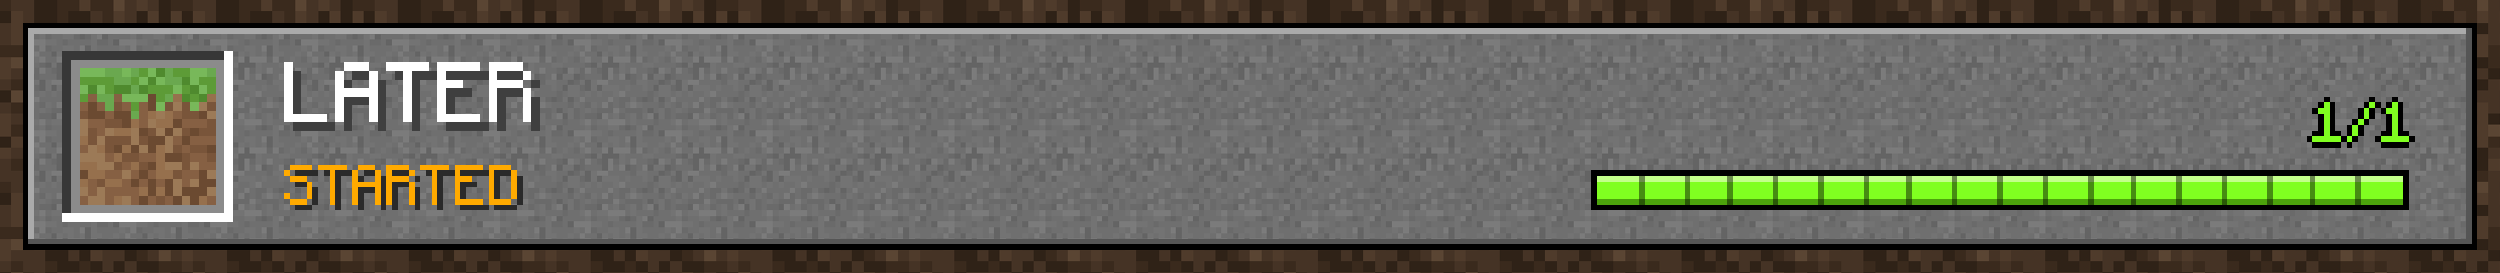
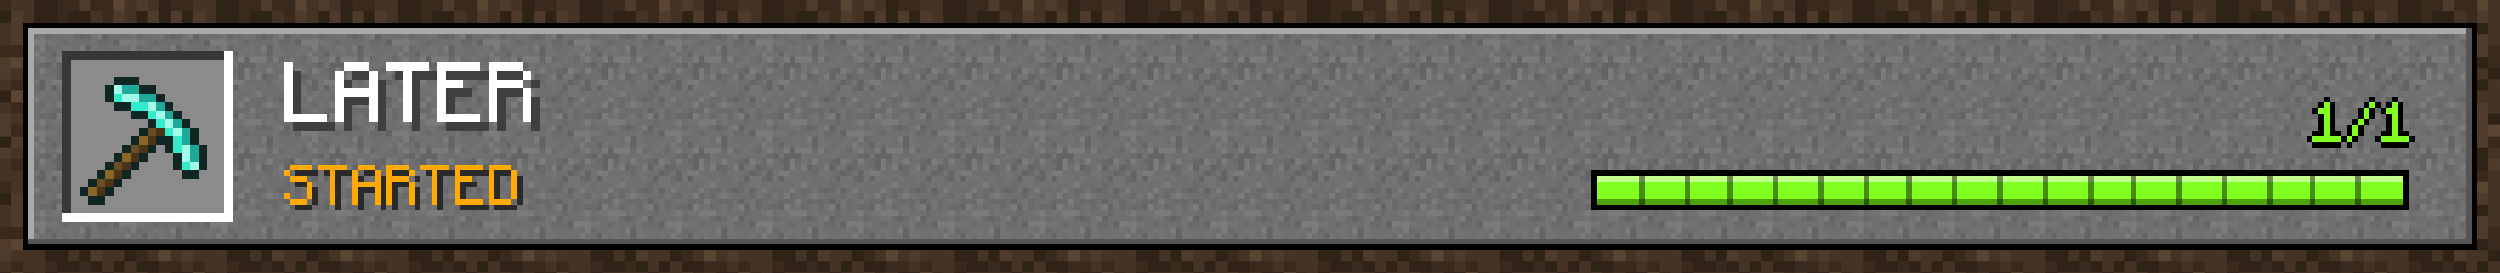
<svg xmlns="http://www.w3.org/2000/svg" width="880" height="96" viewBox="0 0 880 96" shape-rendering="crispEdges" role="img">
  <defs>
    <pattern id="dirt" width="64" height="64" patternUnits="userSpaceOnUse">
      <path fill="#3a2a1d" d="M0 0h4v4h-4zM20 0h8v4h-8zM32 0h8v4h-8zM60 0h4v4h-4zM20 4h4v4h-4zM36 4h4v4h-4zM20 8h12v4h-12zM28 12h4v4h-4zM52 12h4v4h-4zM0 16h8v4h-8zM16 16h4v4h-4zM28 16h8v4h-8zM44 16h4v4h-4zM52 16h4v4h-4zM20 20h4v4h-4zM28 20h8v4h-8zM44 20h8v4h-8zM48 24h4v4h-4zM4 28h4v4h-4zM16 28h4v4h-4zM28 28h4v4h-4zM56 28h8v4h-8zM8 32h4v4h-4zM52 32h4v4h-4zM4 36h4v4h-4zM12 36h8v4h-8zM28 36h4v4h-4zM52 36h4v4h-4zM8 40h8v4h-8zM20 40h4v4h-4zM32 40h8v4h-8zM56 40h8v4h-8zM4 44h4v4h-4zM28 44h8v4h-8zM60 44h4v4h-4zM16 48h4v4h-4zM24 48h8v4h-8zM36 48h4v4h-4zM44 48h4v4h-4zM8 52h4v4h-4zM16 52h4v4h-4zM48 52h4v4h-4zM4 56h4v4h-4zM16 56h4v4h-4zM36 56h4v4h-4zM48 56h12v4h-12zM12 60h20v4h-20zM40 60h4v4h-4z" />
      <path fill="#453325" d="M4 0h8v4h-8zM44 0h4v4h-4zM52 0h4v4h-4zM8 4h4v4h-4zM32 4h4v4h-4zM44 4h4v4h-4zM0 8h4v4h-4zM8 8h4v4h-4zM36 8h4v4h-4zM44 8h20v4h-20zM0 12h4v4h-4zM44 12h4v4h-4zM60 12h4v4h-4zM24 16h4v4h-4zM60 16h4v4h-4zM8 20h4v4h-4zM16 20h4v4h-4zM36 20h4v4h-4zM56 20h4v4h-4zM4 24h12v4h-12zM24 24h4v4h-4zM36 24h8v4h-8zM52 24h4v4h-4zM60 24h4v4h-4zM0 28h4v4h-4zM8 28h8v4h-8zM36 28h4v4h-4zM44 28h4v4h-4zM12 32h4v4h-4zM20 32h16v4h-16zM40 32h8v4h-8zM56 32h4v4h-4zM0 36h4v4h-4zM20 36h4v4h-4zM32 36h8v4h-8zM44 36h4v4h-4zM56 36h4v4h-4zM4 40h4v4h-4zM16 40h4v4h-4zM52 40h4v4h-4zM8 44h16v4h-16zM48 44h4v4h-4zM12 48h4v4h-4zM20 48h4v4h-4zM4 52h4v4h-4zM20 52h4v4h-4zM28 52h8v4h-8zM44 52h4v4h-4zM56 52h4v4h-4zM0 56h4v4h-4zM8 56h4v4h-4zM60 56h4v4h-4zM0 60h8v4h-8zM44 60h16v4h-16z" />
      <path fill="#2f2217" d="M12 0h8v4h-8zM56 0h4v4h-4zM0 4h4v4h-4zM12 4h8v4h-8zM24 4h8v4h-8zM48 4h4v4h-4zM56 4h4v4h-4zM40 8h4v4h-4zM8 12h4v4h-4zM24 12h4v4h-4zM48 12h4v4h-4zM48 16h4v4h-4zM56 16h4v4h-4zM24 20h4v4h-4zM40 20h4v4h-4zM16 24h8v4h-8zM28 24h4v4h-4zM44 24h4v4h-4zM20 28h8v4h-8zM32 28h4v4h-4zM40 28h4v4h-4zM48 28h8v4h-8zM0 32h4v4h-4zM16 32h4v4h-4zM36 32h4v4h-4zM60 32h4v4h-4zM24 36h4v4h-4zM60 36h4v4h-4zM44 40h4v4h-4zM0 48h4v4h-4zM8 48h4v4h-4zM32 48h4v4h-4zM52 48h4v4h-4zM12 52h4v4h-4zM24 52h4v4h-4zM40 52h4v4h-4zM40 56h4v4h-4zM60 60h4v4h-4z" />
      <path fill="#4f3b2b" d="M28 0h4v4h-4zM48 0h4v4h-4zM4 4h4v4h-4zM40 4h4v4h-4zM52 4h4v4h-4zM60 4h4v4h-4zM4 8h4v4h-4zM12 8h8v4h-8zM4 12h4v4h-4zM12 12h8v4h-8zM32 12h4v4h-4zM40 12h4v4h-4zM56 12h4v4h-4zM8 16h4v4h-4zM20 16h4v4h-4zM36 16h8v4h-8zM0 20h4v4h-4zM52 20h4v4h-4zM0 24h4v4h-4zM32 24h4v4h-4zM48 32h4v4h-4zM8 36h4v4h-4zM40 36h4v4h-4zM48 36h4v4h-4zM0 40h4v4h-4zM24 40h8v4h-8zM40 40h4v4h-4zM48 40h4v4h-4zM0 44h4v4h-4zM24 44h4v4h-4zM40 44h4v4h-4zM56 44h4v4h-4zM4 48h4v4h-4zM40 48h4v4h-4zM48 48h4v4h-4zM56 48h8v4h-8zM0 52h4v4h-4zM36 52h4v4h-4zM52 52h4v4h-4zM60 52h4v4h-4zM12 56h4v4h-4zM20 56h16v4h-16zM44 56h4v4h-4zM8 60h4v4h-4zM36 60h4v4h-4z" />
      <path fill="#5a4533" d="M40 0h4v4h-4zM32 8h4v4h-4zM20 12h4v4h-4zM36 12h4v4h-4zM12 16h4v4h-4zM4 20h4v4h-4zM12 20h4v4h-4zM60 20h4v4h-4zM56 24h4v4h-4zM4 32h4v4h-4zM36 44h4v4h-4zM44 44h4v4h-4zM52 44h4v4h-4zM32 60h4v4h-4z" />
    </pattern>
    <pattern id="stone" width="32" height="32" patternUnits="userSpaceOnUse">
      <path fill="#6f6f6f" d="M0 0h4v2h-4zM6 0h2v2h-2zM12 0h2v2h-2zM16 0h2v2h-2zM20 0h4v2h-4zM28 0h4v2h-4zM10 2h2v2h-2zM14 2h8v2h-8zM24 2h2v2h-2zM2 4h6v2h-6zM12 4h2v2h-2zM18 4h2v2h-2zM24 4h2v2h-2zM2 6h2v2h-2zM6 6h2v2h-2zM12 6h2v2h-2zM16 6h2v2h-2zM26 6h2v2h-2zM12 8h2v2h-2zM22 8h2v2h-2zM28 8h2v2h-2zM0 10h6v2h-6zM8 10h4v2h-4zM16 10h2v2h-2zM28 10h2v2h-2zM6 12h8v2h-8zM18 12h4v2h-4zM6 14h2v2h-2zM20 14h2v2h-2zM24 14h8v2h-8zM2 16h8v2h-8zM12 16h2v2h-2zM18 16h4v2h-4zM26 16h2v2h-2zM4 18h4v2h-4zM10 18h2v2h-2zM14 18h4v2h-4zM22 18h2v2h-2zM26 18h2v2h-2zM4 20h2v2h-2zM8 20h2v2h-2zM16 20h4v2h-4zM0 22h2v2h-2zM6 22h8v2h-8zM28 22h4v2h-4zM0 24h4v2h-4zM16 24h2v2h-2zM28 24h2v2h-2zM0 26h2v2h-2zM14 26h6v2h-6zM24 26h2v2h-2zM4 28h4v2h-4zM22 28h8v2h-8zM0 30h2v2h-2zM4 30h2v2h-2zM26 30h2v2h-2zM30 30h2v2h-2z" />
      <path fill="#6a6a6a" d="M4 0h2v2h-2zM0 2h2v2h-2zM4 2h2v2h-2zM26 2h4v2h-4zM8 4h2v2h-2zM14 4h2v2h-2zM22 4h2v2h-2zM26 4h2v2h-2zM0 6h2v2h-2zM10 6h2v2h-2zM18 6h6v2h-6zM28 6h4v2h-4zM0 8h2v2h-2zM10 8h2v2h-2zM14 8h4v2h-4zM26 8h2v2h-2zM6 10h2v2h-2zM16 12h2v2h-2zM26 12h2v2h-2zM30 12h2v2h-2zM2 14h4v2h-4zM22 14h2v2h-2zM16 16h2v2h-2zM2 20h2v2h-2zM10 20h2v2h-2zM30 20h2v2h-2zM14 22h2v2h-2zM4 24h2v2h-2zM12 24h2v2h-2zM18 24h2v2h-2zM24 24h2v2h-2zM12 26h2v2h-2zM30 26h2v2h-2zM10 28h2v2h-2zM30 28h2v2h-2zM12 30h2v2h-2z" />
      <path fill="#737373" d="M8 0h4v2h-4zM14 0h2v2h-2zM18 0h2v2h-2zM24 0h2v2h-2zM6 2h2v2h-2zM30 2h2v2h-2zM0 4h2v2h-2zM10 4h2v2h-2zM16 4h2v2h-2zM28 4h2v2h-2zM8 6h2v2h-2zM14 6h2v2h-2zM2 8h2v2h-2zM8 8h2v2h-2zM24 8h2v2h-2zM30 8h2v2h-2zM12 10h2v2h-2zM18 10h4v2h-4zM30 10h2v2h-2zM0 12h2v2h-2zM14 12h2v2h-2zM22 12h4v2h-4zM0 14h2v2h-2zM16 14h4v2h-4zM0 16h2v2h-2zM10 16h2v2h-2zM22 16h4v2h-4zM0 18h4v2h-4zM8 18h2v2h-2zM20 18h2v2h-2zM24 18h2v2h-2zM28 18h2v2h-2zM6 20h2v2h-2zM12 20h2v2h-2zM2 22h4v2h-4zM18 22h2v2h-2zM26 22h2v2h-2zM10 24h2v2h-2zM26 24h2v2h-2zM6 26h4v2h-4zM0 28h4v2h-4zM12 28h2v2h-2zM16 28h2v2h-2zM2 30h2v2h-2zM8 30h4v2h-4zM16 30h2v2h-2zM20 30h6v2h-6zM28 30h2v2h-2z" />
      <path fill="#7b7b7b" d="M26 0h2v2h-2zM12 2h2v2h-2zM22 2h2v2h-2zM20 4h2v2h-2zM30 4h2v2h-2zM24 6h2v2h-2zM4 8h2v2h-2zM20 8h2v2h-2zM14 10h2v2h-2zM22 10h6v2h-6zM2 12h2v2h-2zM10 14h6v2h-6zM14 16h2v2h-2zM28 16h2v2h-2zM12 18h2v2h-2zM0 20h2v2h-2zM14 20h2v2h-2zM20 20h2v2h-2zM24 20h6v2h-6zM8 24h2v2h-2zM14 24h2v2h-2zM22 24h2v2h-2zM30 24h2v2h-2zM2 26h2v2h-2zM22 26h2v2h-2zM26 26h2v2h-2zM18 28h4v2h-4z" />
      <path fill="#646464" d="M2 2h2v2h-2zM8 2h2v2h-2zM4 6h2v2h-2zM6 8h2v2h-2zM18 8h2v2h-2zM4 12h2v2h-2zM28 12h2v2h-2zM8 14h2v2h-2zM30 16h2v2h-2zM18 18h2v2h-2zM30 18h2v2h-2zM22 20h2v2h-2zM16 22h2v2h-2zM20 22h6v2h-6zM6 24h2v2h-2zM20 24h2v2h-2zM4 26h2v2h-2zM10 26h2v2h-2zM20 26h2v2h-2zM28 26h2v2h-2zM8 28h2v2h-2zM14 28h2v2h-2zM6 30h2v2h-2zM14 30h2v2h-2zM18 30h2v2h-2z" />
    </pattern>
  </defs>
  <rect x="0" y="0" width="880" height="96" fill="url(#dirt)" />
  <rect x="8" y="8" width="864" height="80" fill="#000000" />
  <rect x="10" y="10" width="860" height="76" fill="url(#stone)" />
  <rect x="10" y="10" width="860" height="2" fill="#aaaaaa" />
  <rect x="10" y="10" width="2" height="76" fill="#aaaaaa" />
  <rect x="10" y="84" width="860" height="2" fill="#555555" />
  <rect x="868" y="10" width="2" height="76" fill="#555555" />
  <rect x="22" y="18" width="60" height="60" fill="#8b8b8b" />
  <rect x="22" y="18" width="60" height="3" fill="#373737" />
  <rect x="22" y="18" width="3" height="60" fill="#373737" />
  <rect x="22" y="75" width="60" height="3" fill="#ffffff" />
  <rect x="79" y="18" width="3" height="60" fill="#ffffff" />
-   <path fill="#78b85a" d="M28 24h9v3h-9zM43 24h3v3h-3zM52 24h3v3h-3zM67 24h6v3h-6zM49 27h3v3h-3zM55 27h3v3h-3zM67 27h3v3h-3zM28 30h3v3h-3zM34 30h3v3h-3zM61 30h3v3h-3zM70 30h3v3h-3zM43 33h9v3h-9zM55 36h3v3h-3zM67 36h3v3h-3z" />
-   <path fill="#6aa84f" d="M37 24h6v3h-6zM46 24h3v3h-3zM58 24h3v3h-3zM73 24h3v3h-3zM40 27h6v3h-6zM58 27h6v3h-6zM46 30h3v3h-3zM34 33h6v3h-6zM58 33h3v3h-3zM37 36h3v3h-3zM46 39h3v3h-3z" />
-   <path fill="#5d9b37" d="M49 24h3v3h-3zM61 24h6v3h-6zM28 27h12v3h-12zM46 27h3v3h-3zM70 27h6v3h-6zM37 30h3v3h-3zM52 30h9v3h-9zM64 30h3v3h-3zM73 30h3v3h-3zM28 33h3v3h-3zM55 33h3v3h-3zM67 33h3v3h-3zM46 36h3v3h-3z" />
-   <path fill="#4f8a2e" d="M55 24h3v3h-3zM52 27h3v3h-3zM64 27h3v3h-3zM31 30h3v3h-3zM40 30h6v3h-6zM49 30h3v3h-3zM67 30h3v3h-3zM64 33h3v3h-3zM70 33h3v3h-3z" />
-   <path fill="#866043" d="M31 33h3v3h-3zM40 33h3v3h-3zM28 36h3v3h-3zM34 36h3v3h-3zM43 36h3v3h-3zM49 36h3v3h-3zM37 39h3v3h-3zM49 39h3v3h-3zM61 39h3v3h-3zM31 42h6v3h-6zM49 42h3v3h-3zM64 42h9v3h-9zM34 45h3v3h-3zM61 48h3v3h-3zM67 48h9v3h-9zM28 51h3v3h-3zM64 51h3v3h-3zM37 54h3v3h-3zM49 54h6v3h-6zM67 54h6v3h-6zM43 57h3v3h-3zM70 57h6v3h-6zM37 60h6v3h-6zM46 60h3v3h-3zM52 60h3v3h-3zM64 60h6v3h-6zM31 63h3v3h-3zM43 63h3v3h-3zM49 63h3v3h-3zM55 63h3v3h-3zM64 63h3v3h-3zM31 66h3v3h-3zM37 66h12v3h-12zM28 69h3v3h-3zM37 69h3v3h-3zM46 69h3v3h-3zM52 69h3v3h-3zM58 69h3v3h-3zM73 69h3v3h-3z" />
-   <path fill="#6b4a31" d="M52 33h3v3h-3zM31 36h3v3h-3zM52 36h3v3h-3zM31 39h6v3h-6zM40 39h6v3h-6zM70 39h3v3h-3zM43 42h3v3h-3zM61 42h3v3h-3zM49 45h3v3h-3zM58 45h3v3h-3zM67 45h3v3h-3zM52 48h6v3h-6zM64 48h3v3h-3zM40 51h3v3h-3zM46 51h3v3h-3zM52 51h3v3h-3zM73 51h3v3h-3zM58 54h6v3h-6zM52 57h3v3h-3zM28 60h3v3h-3zM49 60h3v3h-3zM70 60h3v3h-3zM46 63h3v3h-3zM52 63h3v3h-3zM58 63h3v3h-3zM70 63h6v3h-6zM52 66h3v3h-3zM58 66h3v3h-3zM64 66h9v3h-9zM49 69h3v3h-3zM61 69h3v3h-3zM67 69h3v3h-3z" />
-   <path fill="#96704d" d="M61 33h3v3h-3zM73 33h3v3h-3zM52 39h3v3h-3zM58 39h3v3h-3zM46 42h3v3h-3zM55 42h6v3h-6zM40 45h6v3h-6zM28 48h3v3h-3zM34 51h3v3h-3zM43 51h3v3h-3zM55 51h3v3h-3zM40 54h3v3h-3zM55 54h3v3h-3zM28 57h6v3h-6zM46 57h3v3h-3zM55 57h3v3h-3zM31 60h6v3h-6zM55 60h6v3h-6zM28 63h3v3h-3zM37 63h6v3h-6zM49 66h3v3h-3zM55 66h3v3h-3zM40 69h3v3h-3zM70 69h3v3h-3z" />
-   <path fill="#79553a" d="M40 36h3v3h-3zM58 36h3v3h-3zM64 36h3v3h-3zM73 36h3v3h-3zM28 39h3v3h-3zM64 39h6v3h-6zM37 42h6v3h-6zM73 42h3v3h-3zM31 45h3v3h-3zM52 45h3v3h-3zM64 45h3v3h-3zM70 45h6v3h-6zM31 48h3v3h-3zM37 48h9v3h-9zM49 48h3v3h-3zM37 51h3v3h-3zM61 51h3v3h-3zM67 51h6v3h-6zM43 54h6v3h-6zM64 54h3v3h-3zM73 54h3v3h-3zM40 57h3v3h-3zM49 57h3v3h-3zM64 57h3v3h-3zM61 60h3v3h-3zM34 63h3v3h-3zM55 69h3v3h-3z" />
-   <path fill="#9c7a57" d="M61 36h3v3h-3zM70 36h3v3h-3zM55 39h3v3h-3zM73 39h3v3h-3zM28 42h3v3h-3zM52 42h3v3h-3zM28 45h3v3h-3zM37 45h3v3h-3zM46 45h3v3h-3zM55 45h3v3h-3zM61 45h3v3h-3zM34 48h3v3h-3zM46 48h3v3h-3zM58 48h3v3h-3zM31 51h3v3h-3zM49 51h3v3h-3zM58 51h3v3h-3zM28 54h9v3h-9zM34 57h6v3h-6zM58 57h6v3h-6zM67 57h3v3h-3zM43 60h3v3h-3zM73 60h3v3h-3zM61 63h3v3h-3zM67 63h3v3h-3zM28 66h3v3h-3zM34 66h3v3h-3zM61 66h3v3h-3zM73 66h3v3h-3zM31 69h6v3h-6zM43 69h3v3h-3zM64 69h3v3h-3z" />
+   <path fill="#0f2622" d="M40 27h9v3h-9zM37 30h3v3h-3zM49 30h6v3h-6zM37 33h3v3h-3zM55 33h3v3h-3zM40 36h6v3h-6zM58 36h3v3h-3zM46 39h6v3h-6zM61 39h3v3h-3zM52 42h3v3h-3zM64 42h3v3h-3zM49 45h3v3h-3zM67 45h3v3h-3zM46 48h3v3h-3zM55 48h6v3h-6zM67 48h3v3h-3zM43 51h3v3h-3zM52 51h3v3h-3zM58 51h3v3h-3zM70 51h3v3h-3zM40 54h3v3h-3zM49 54h3v3h-3zM61 54h3v3h-3zM70 54h3v3h-3zM37 57h3v3h-3zM46 57h3v3h-3zM61 57h3v3h-3zM70 57h3v3h-3zM34 60h3v3h-3zM43 60h3v3h-3zM64 60h6v3h-6zM31 63h3v3h-3zM40 63h3v3h-3zM28 66h3v3h-3zM37 66h3v3h-3zM31 69h6v3h-6z" />
+   <path fill="#a1fbe8" d="M40 30h3v3h-3zM43 33h6v3h-6zM52 36h3v3h-3zM55 39h3v3h-3zM58 42h3v3h-3zM61 45h3v3h-3zM64 51h3v3h-3zM64 54h3v3h-3zM67 57h3v3h-3z" />
+   <path fill="#1fa99a" d="M43 30h6v3h-6zM49 33h6v3h-6zM55 36h3v3h-3zM58 39h3v3h-3zM61 42h3v3h-3zM64 45h3v3h-3zM64 48h3v3h-3zM67 51h3v3h-3zM67 54h3v3h-3z" />
+   <path fill="#33ebcb" d="M40 33h3v3h-3zM46 36h6v3h-6zM52 39h3v3h-3zM55 42h3v3h-3zM58 45h3v3h-3zM61 48h3v3h-3zM61 51h3v3h-3zM64 57h3v3h-3z" />
+   <path fill="#6b4c22" d="M52 45h3v3h-3zM46 51h3v3h-3zM40 57h3v3h-3zM34 63h3v3h-3z" />
+   <path fill="#4a3316" d="M55 45h3v3h-3zM52 48h3v3h-3zM49 51h3v3h-3zM46 54h3v3h-3zM43 57h3v3h-3zM40 60h3v3h-3zM37 63h3v3h-3zM34 66h3v3h-3z" />
+   <path fill="#896727" d="M49 48h3v3h-3zM43 54h3v3h-3zM37 60h3v3h-3zM31 66h3v3h-3z" />
  <path fill="#3f3f3f" d="M103 25h3v3h-3zM103 28h3v3h-3zM103 31h3v3h-3zM103 34h3v3h-3zM103 37h3v3h-3zM103 40h3v3h-3zM103 43h15v3h-15zM124 25h9v3h-9zM121 28h3v3h-3zM133 28h3v3h-3zM121 31h3v3h-3zM133 31h3v3h-3zM121 34h15v3h-15zM121 37h3v3h-3zM133 37h3v3h-3zM121 40h3v3h-3zM133 40h3v3h-3zM121 43h3v3h-3zM133 43h3v3h-3zM139 25h15v3h-15zM145 28h3v3h-3zM145 31h3v3h-3zM145 34h3v3h-3zM145 37h3v3h-3zM145 40h3v3h-3zM145 43h3v3h-3zM157 25h15v3h-15zM157 28h3v3h-3zM157 31h9v3h-9zM157 34h3v3h-3zM157 37h3v3h-3zM157 40h3v3h-3zM157 43h15v3h-15zM175 25h12v3h-12zM175 28h3v3h-3zM187 28h3v3h-3zM175 31h12v3h-12zM175 34h3v3h-3zM187 34h3v3h-3zM175 37h3v3h-3zM187 37h3v3h-3zM175 40h3v3h-3zM187 40h3v3h-3zM175 43h3v3h-3zM187 43h3v3h-3z" />
  <path fill="#ffffff" d="M100 22h3v3h-3zM100 25h3v3h-3zM100 28h3v3h-3zM100 31h3v3h-3zM100 34h3v3h-3zM100 37h3v3h-3zM100 40h15v3h-15zM121 22h9v3h-9zM118 25h3v3h-3zM130 25h3v3h-3zM118 28h3v3h-3zM130 28h3v3h-3zM118 31h15v3h-15zM118 34h3v3h-3zM130 34h3v3h-3zM118 37h3v3h-3zM130 37h3v3h-3zM118 40h3v3h-3zM130 40h3v3h-3zM136 22h15v3h-15zM142 25h3v3h-3zM142 28h3v3h-3zM142 31h3v3h-3zM142 34h3v3h-3zM142 37h3v3h-3zM142 40h3v3h-3zM154 22h15v3h-15zM154 25h3v3h-3zM154 28h9v3h-9zM154 31h3v3h-3zM154 34h3v3h-3zM154 37h3v3h-3zM154 40h15v3h-15zM172 22h12v3h-12zM172 25h3v3h-3zM184 25h3v3h-3zM172 28h12v3h-12zM172 31h3v3h-3zM184 31h3v3h-3zM172 34h3v3h-3zM184 34h3v3h-3zM172 37h3v3h-3zM184 37h3v3h-3zM172 40h3v3h-3zM184 40h3v3h-3z" />
  <path fill="#2a2a2a" d="M104 60h8v2h-8zM102 62h2v2h-2zM104 64h6v2h-6zM110 66h2v2h-2zM110 68h2v2h-2zM102 70h2v2h-2zM110 70h2v2h-2zM104 72h6v2h-6zM114 60h10v2h-10zM118 62h2v2h-2zM118 64h2v2h-2zM118 66h2v2h-2zM118 68h2v2h-2zM118 70h2v2h-2zM118 72h2v2h-2zM128 60h6v2h-6zM126 62h2v2h-2zM134 62h2v2h-2zM126 64h2v2h-2zM134 64h2v2h-2zM126 66h10v2h-10zM126 68h2v2h-2zM134 68h2v2h-2zM126 70h2v2h-2zM134 70h2v2h-2zM126 72h2v2h-2zM134 72h2v2h-2zM138 60h8v2h-8zM138 62h2v2h-2zM146 62h2v2h-2zM138 64h8v2h-8zM138 66h2v2h-2zM146 66h2v2h-2zM138 68h2v2h-2zM146 68h2v2h-2zM138 70h2v2h-2zM146 70h2v2h-2zM138 72h2v2h-2zM146 72h2v2h-2zM150 60h10v2h-10zM154 62h2v2h-2zM154 64h2v2h-2zM154 66h2v2h-2zM154 68h2v2h-2zM154 70h2v2h-2zM154 72h2v2h-2zM162 60h10v2h-10zM162 62h2v2h-2zM162 64h6v2h-6zM162 66h2v2h-2zM162 68h2v2h-2zM162 70h2v2h-2zM162 72h10v2h-10zM174 60h8v2h-8zM174 62h2v2h-2zM182 62h2v2h-2zM174 64h2v2h-2zM182 64h2v2h-2zM174 66h2v2h-2zM182 66h2v2h-2zM174 68h2v2h-2zM182 68h2v2h-2zM174 70h2v2h-2zM182 70h2v2h-2zM174 72h8v2h-8z" />
  <path fill="#ffaa00" d="M102 58h8v2h-8zM100 60h2v2h-2zM102 62h6v2h-6zM108 64h2v2h-2zM108 66h2v2h-2zM100 68h2v2h-2zM108 68h2v2h-2zM102 70h6v2h-6zM112 58h10v2h-10zM116 60h2v2h-2zM116 62h2v2h-2zM116 64h2v2h-2zM116 66h2v2h-2zM116 68h2v2h-2zM116 70h2v2h-2zM126 58h6v2h-6zM124 60h2v2h-2zM132 60h2v2h-2zM124 62h2v2h-2zM132 62h2v2h-2zM124 64h10v2h-10zM124 66h2v2h-2zM132 66h2v2h-2zM124 68h2v2h-2zM132 68h2v2h-2zM124 70h2v2h-2zM132 70h2v2h-2zM136 58h8v2h-8zM136 60h2v2h-2zM144 60h2v2h-2zM136 62h8v2h-8zM136 64h2v2h-2zM144 64h2v2h-2zM136 66h2v2h-2zM144 66h2v2h-2zM136 68h2v2h-2zM144 68h2v2h-2zM136 70h2v2h-2zM144 70h2v2h-2zM148 58h10v2h-10zM152 60h2v2h-2zM152 62h2v2h-2zM152 64h2v2h-2zM152 66h2v2h-2zM152 68h2v2h-2zM152 70h2v2h-2zM160 58h10v2h-10zM160 60h2v2h-2zM160 62h6v2h-6zM160 64h2v2h-2zM160 66h2v2h-2zM160 68h2v2h-2zM160 70h10v2h-10zM172 58h8v2h-8zM172 60h2v2h-2zM180 60h2v2h-2zM172 62h2v2h-2zM180 62h2v2h-2zM172 64h2v2h-2zM180 64h2v2h-2zM172 66h2v2h-2zM180 66h2v2h-2zM172 68h2v2h-2zM180 68h2v2h-2zM172 70h8v2h-8z" />
  <path fill="#000000" d="M816 36h2v2h-2zM814 38h4v2h-4zM816 40h2v2h-2zM816 42h2v2h-2zM816 44h2v2h-2zM816 46h2v2h-2zM812 48h10v2h-10zM832 36h2v2h-2zM830 38h2v2h-2zM830 40h2v2h-2zM828 42h2v2h-2zM826 44h2v2h-2zM826 46h2v2h-2zM824 48h2v2h-2zM840 36h2v2h-2zM838 38h4v2h-4zM840 40h2v2h-2zM840 42h2v2h-2zM840 44h2v2h-2zM840 46h2v2h-2zM836 48h10v2h-10z" />
  <path fill="#000000" d="M820 36h2v2h-2zM818 38h4v2h-4zM820 40h2v2h-2zM820 42h2v2h-2zM820 44h2v2h-2zM820 46h2v2h-2zM816 48h10v2h-10zM836 36h2v2h-2zM834 38h2v2h-2zM834 40h2v2h-2zM832 42h2v2h-2zM830 44h2v2h-2zM830 46h2v2h-2zM828 48h2v2h-2zM844 36h2v2h-2zM842 38h4v2h-4zM844 40h2v2h-2zM844 42h2v2h-2zM844 44h2v2h-2zM844 46h2v2h-2zM840 48h10v2h-10z" />
  <path fill="#000000" d="M818 34h2v2h-2zM816 36h4v2h-4zM818 38h2v2h-2zM818 40h2v2h-2zM818 42h2v2h-2zM818 44h2v2h-2zM814 46h10v2h-10zM834 34h2v2h-2zM832 36h2v2h-2zM832 38h2v2h-2zM830 40h2v2h-2zM828 42h2v2h-2zM828 44h2v2h-2zM826 46h2v2h-2zM842 34h2v2h-2zM840 36h4v2h-4zM842 38h2v2h-2zM842 40h2v2h-2zM842 42h2v2h-2zM842 44h2v2h-2zM838 46h10v2h-10z" />
  <path fill="#000000" d="M818 38h2v2h-2zM816 40h4v2h-4zM818 42h2v2h-2zM818 44h2v2h-2zM818 46h2v2h-2zM818 48h2v2h-2zM814 50h10v2h-10zM834 38h2v2h-2zM832 40h2v2h-2zM832 42h2v2h-2zM830 44h2v2h-2zM828 46h2v2h-2zM828 48h2v2h-2zM826 50h2v2h-2zM842 38h2v2h-2zM840 40h4v2h-4zM842 42h2v2h-2zM842 44h2v2h-2zM842 46h2v2h-2zM842 48h2v2h-2zM838 50h10v2h-10z" />
  <path fill="#80ff20" d="M818 36h2v2h-2zM816 38h4v2h-4zM818 40h2v2h-2zM818 42h2v2h-2zM818 44h2v2h-2zM818 46h2v2h-2zM814 48h10v2h-10zM834 36h2v2h-2zM832 38h2v2h-2zM832 40h2v2h-2zM830 42h2v2h-2zM828 44h2v2h-2zM828 46h2v2h-2zM826 48h2v2h-2zM842 36h2v2h-2zM840 38h4v2h-4zM842 40h2v2h-2zM842 42h2v2h-2zM842 44h2v2h-2zM842 46h2v2h-2zM838 48h10v2h-10z" />
  <rect x="560" y="60" width="288" height="14" fill="#000000" />
  <rect x="562" y="62" width="284" height="10" fill="#2b2b2b" />
  <rect x="562" y="62" width="284" height="10" fill="#80ff20" />
  <rect x="562" y="62" width="284" height="2" fill="#c3ff8a" />
  <rect x="562" y="70" width="284" height="2" fill="#4ca30c" />
  <rect x="577" y="62" width="2" height="10" fill="#000000" fill-opacity="0.45" />
  <rect x="593" y="62" width="2" height="10" fill="#000000" fill-opacity="0.45" />
  <rect x="608" y="62" width="2" height="10" fill="#000000" fill-opacity="0.45" />
  <rect x="624" y="62" width="2" height="10" fill="#000000" fill-opacity="0.45" />
  <rect x="640" y="62" width="2" height="10" fill="#000000" fill-opacity="0.45" />
  <rect x="656" y="62" width="2" height="10" fill="#000000" fill-opacity="0.45" />
  <rect x="671" y="62" width="2" height="10" fill="#000000" fill-opacity="0.45" />
  <rect x="687" y="62" width="2" height="10" fill="#000000" fill-opacity="0.45" />
  <rect x="703" y="62" width="2" height="10" fill="#000000" fill-opacity="0.45" />
  <rect x="719" y="62" width="2" height="10" fill="#000000" fill-opacity="0.45" />
  <rect x="735" y="62" width="2" height="10" fill="#000000" fill-opacity="0.45" />
  <rect x="750" y="62" width="2" height="10" fill="#000000" fill-opacity="0.45" />
  <rect x="766" y="62" width="2" height="10" fill="#000000" fill-opacity="0.45" />
  <rect x="782" y="62" width="2" height="10" fill="#000000" fill-opacity="0.45" />
  <rect x="798" y="62" width="2" height="10" fill="#000000" fill-opacity="0.45" />
  <rect x="813" y="62" width="2" height="10" fill="#000000" fill-opacity="0.45" />
  <rect x="829" y="62" width="2" height="10" fill="#000000" fill-opacity="0.45" />
</svg>
